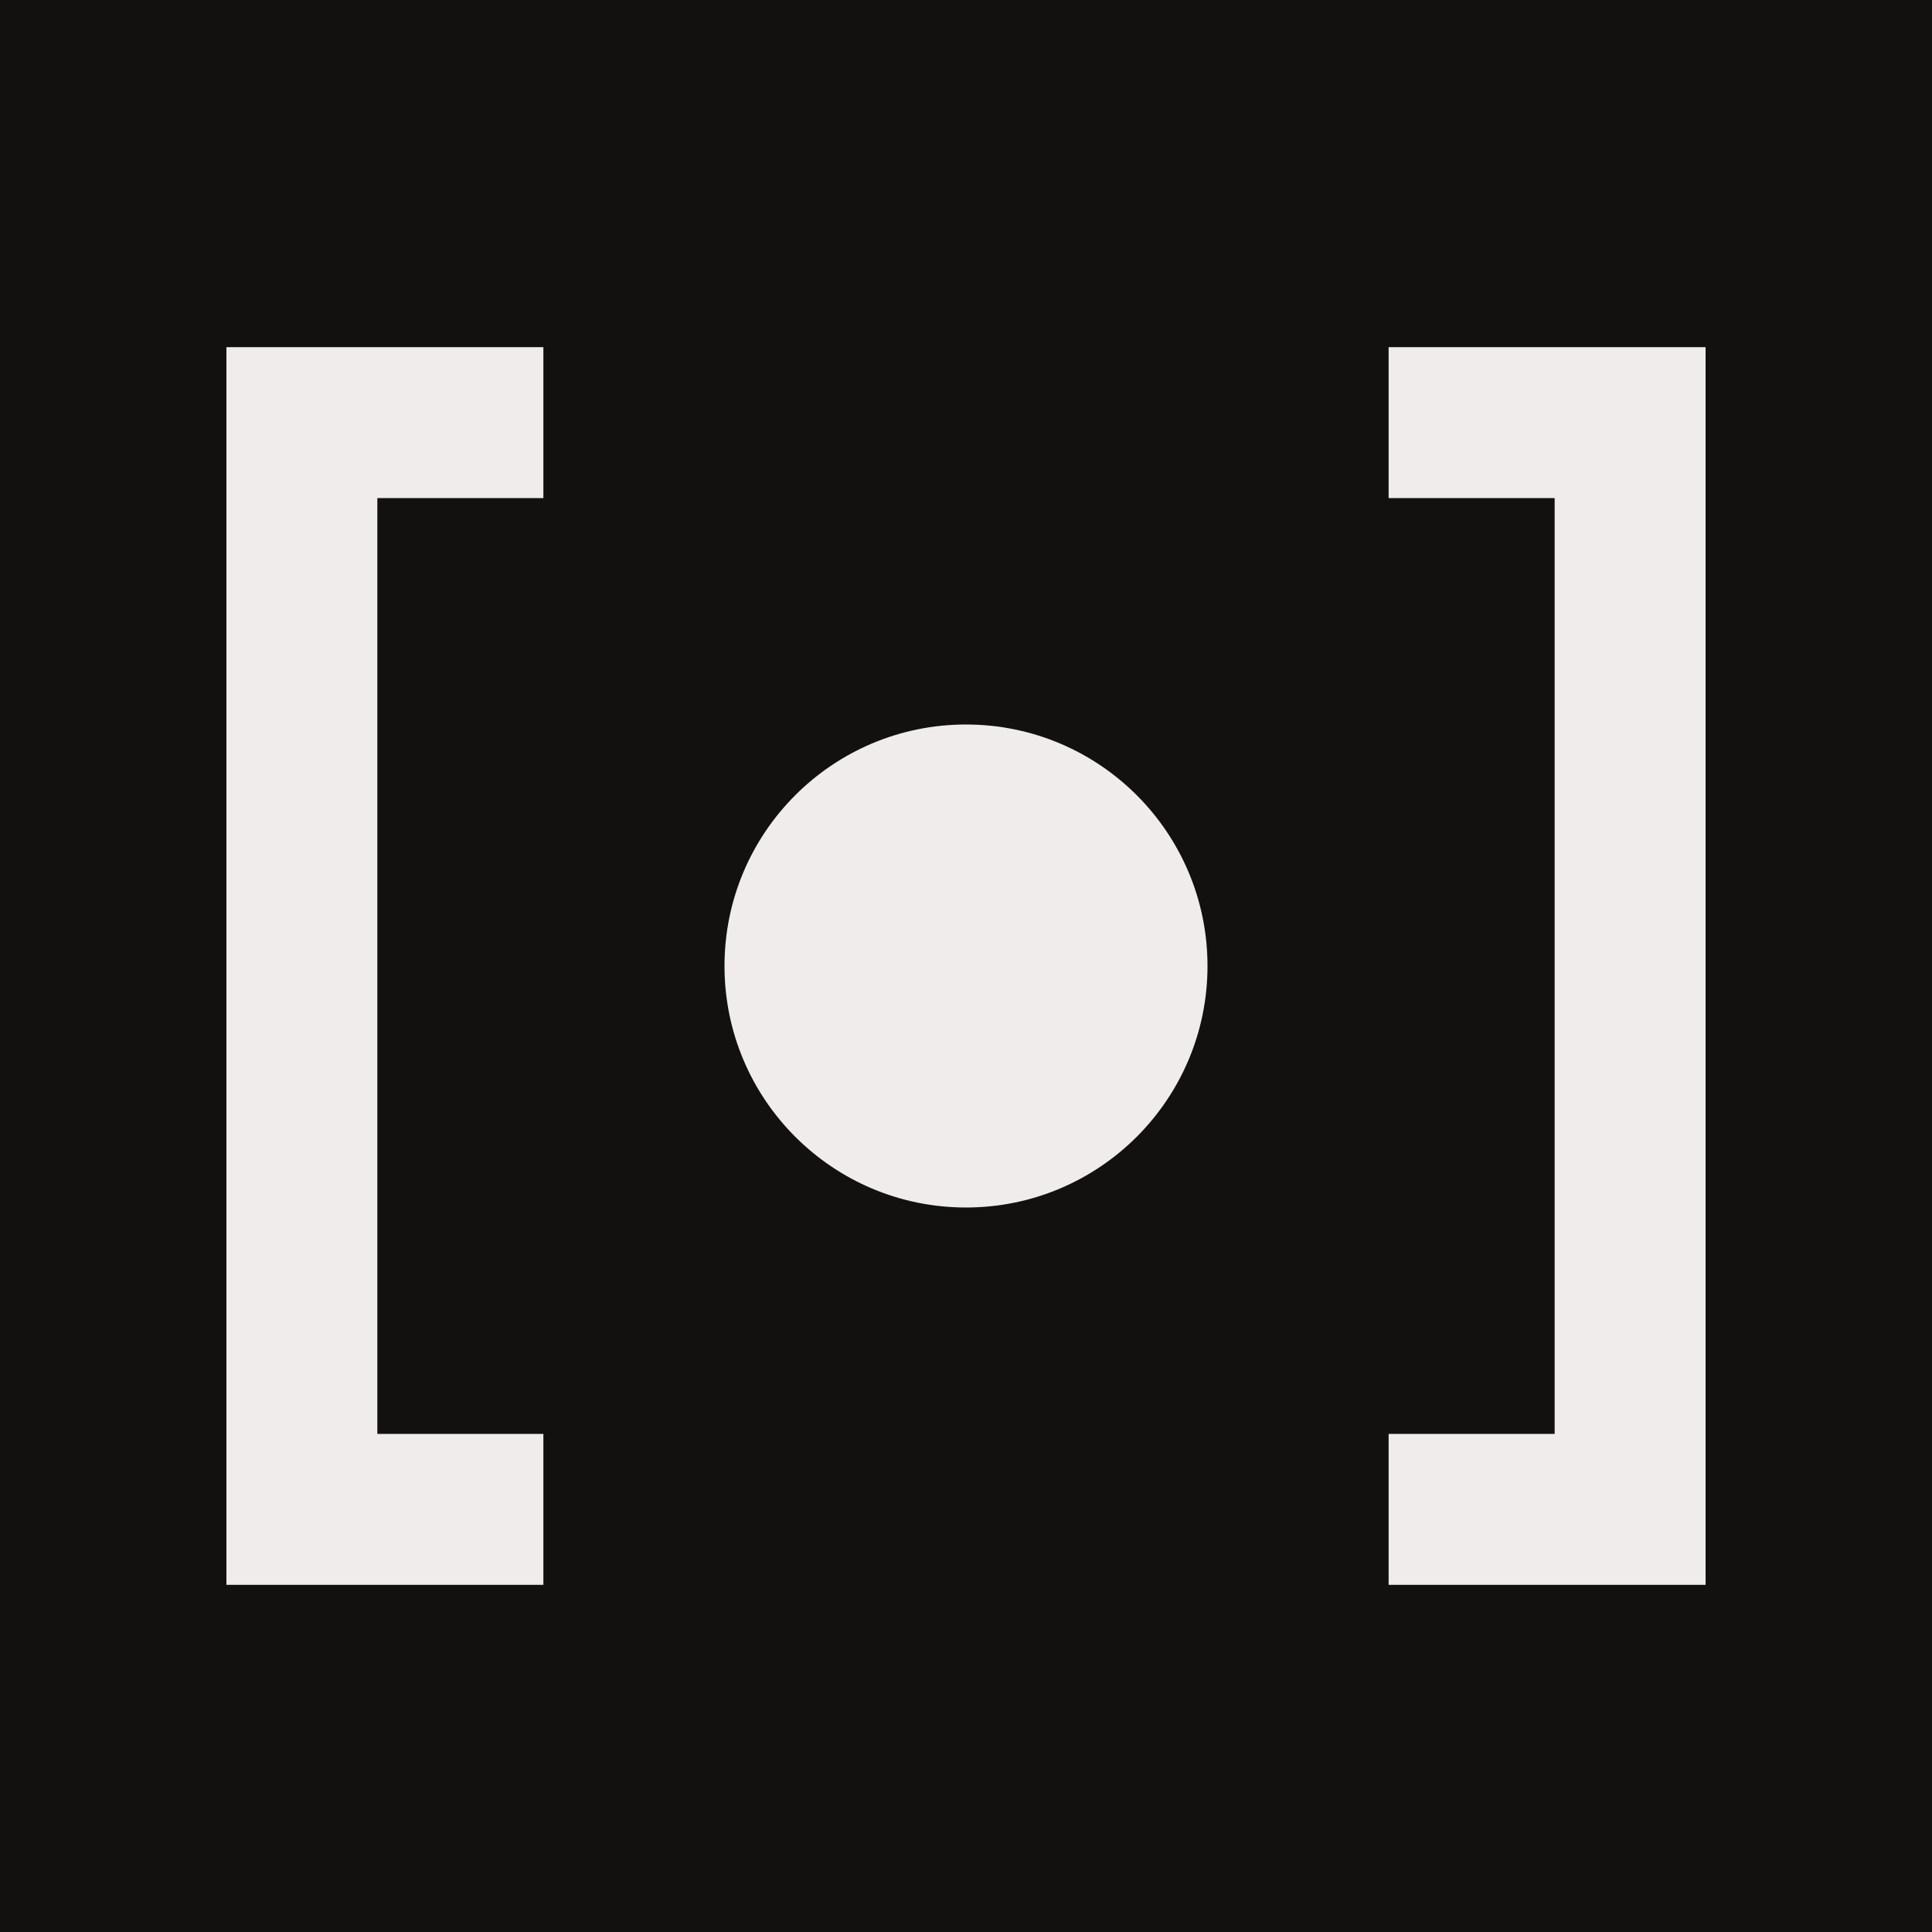
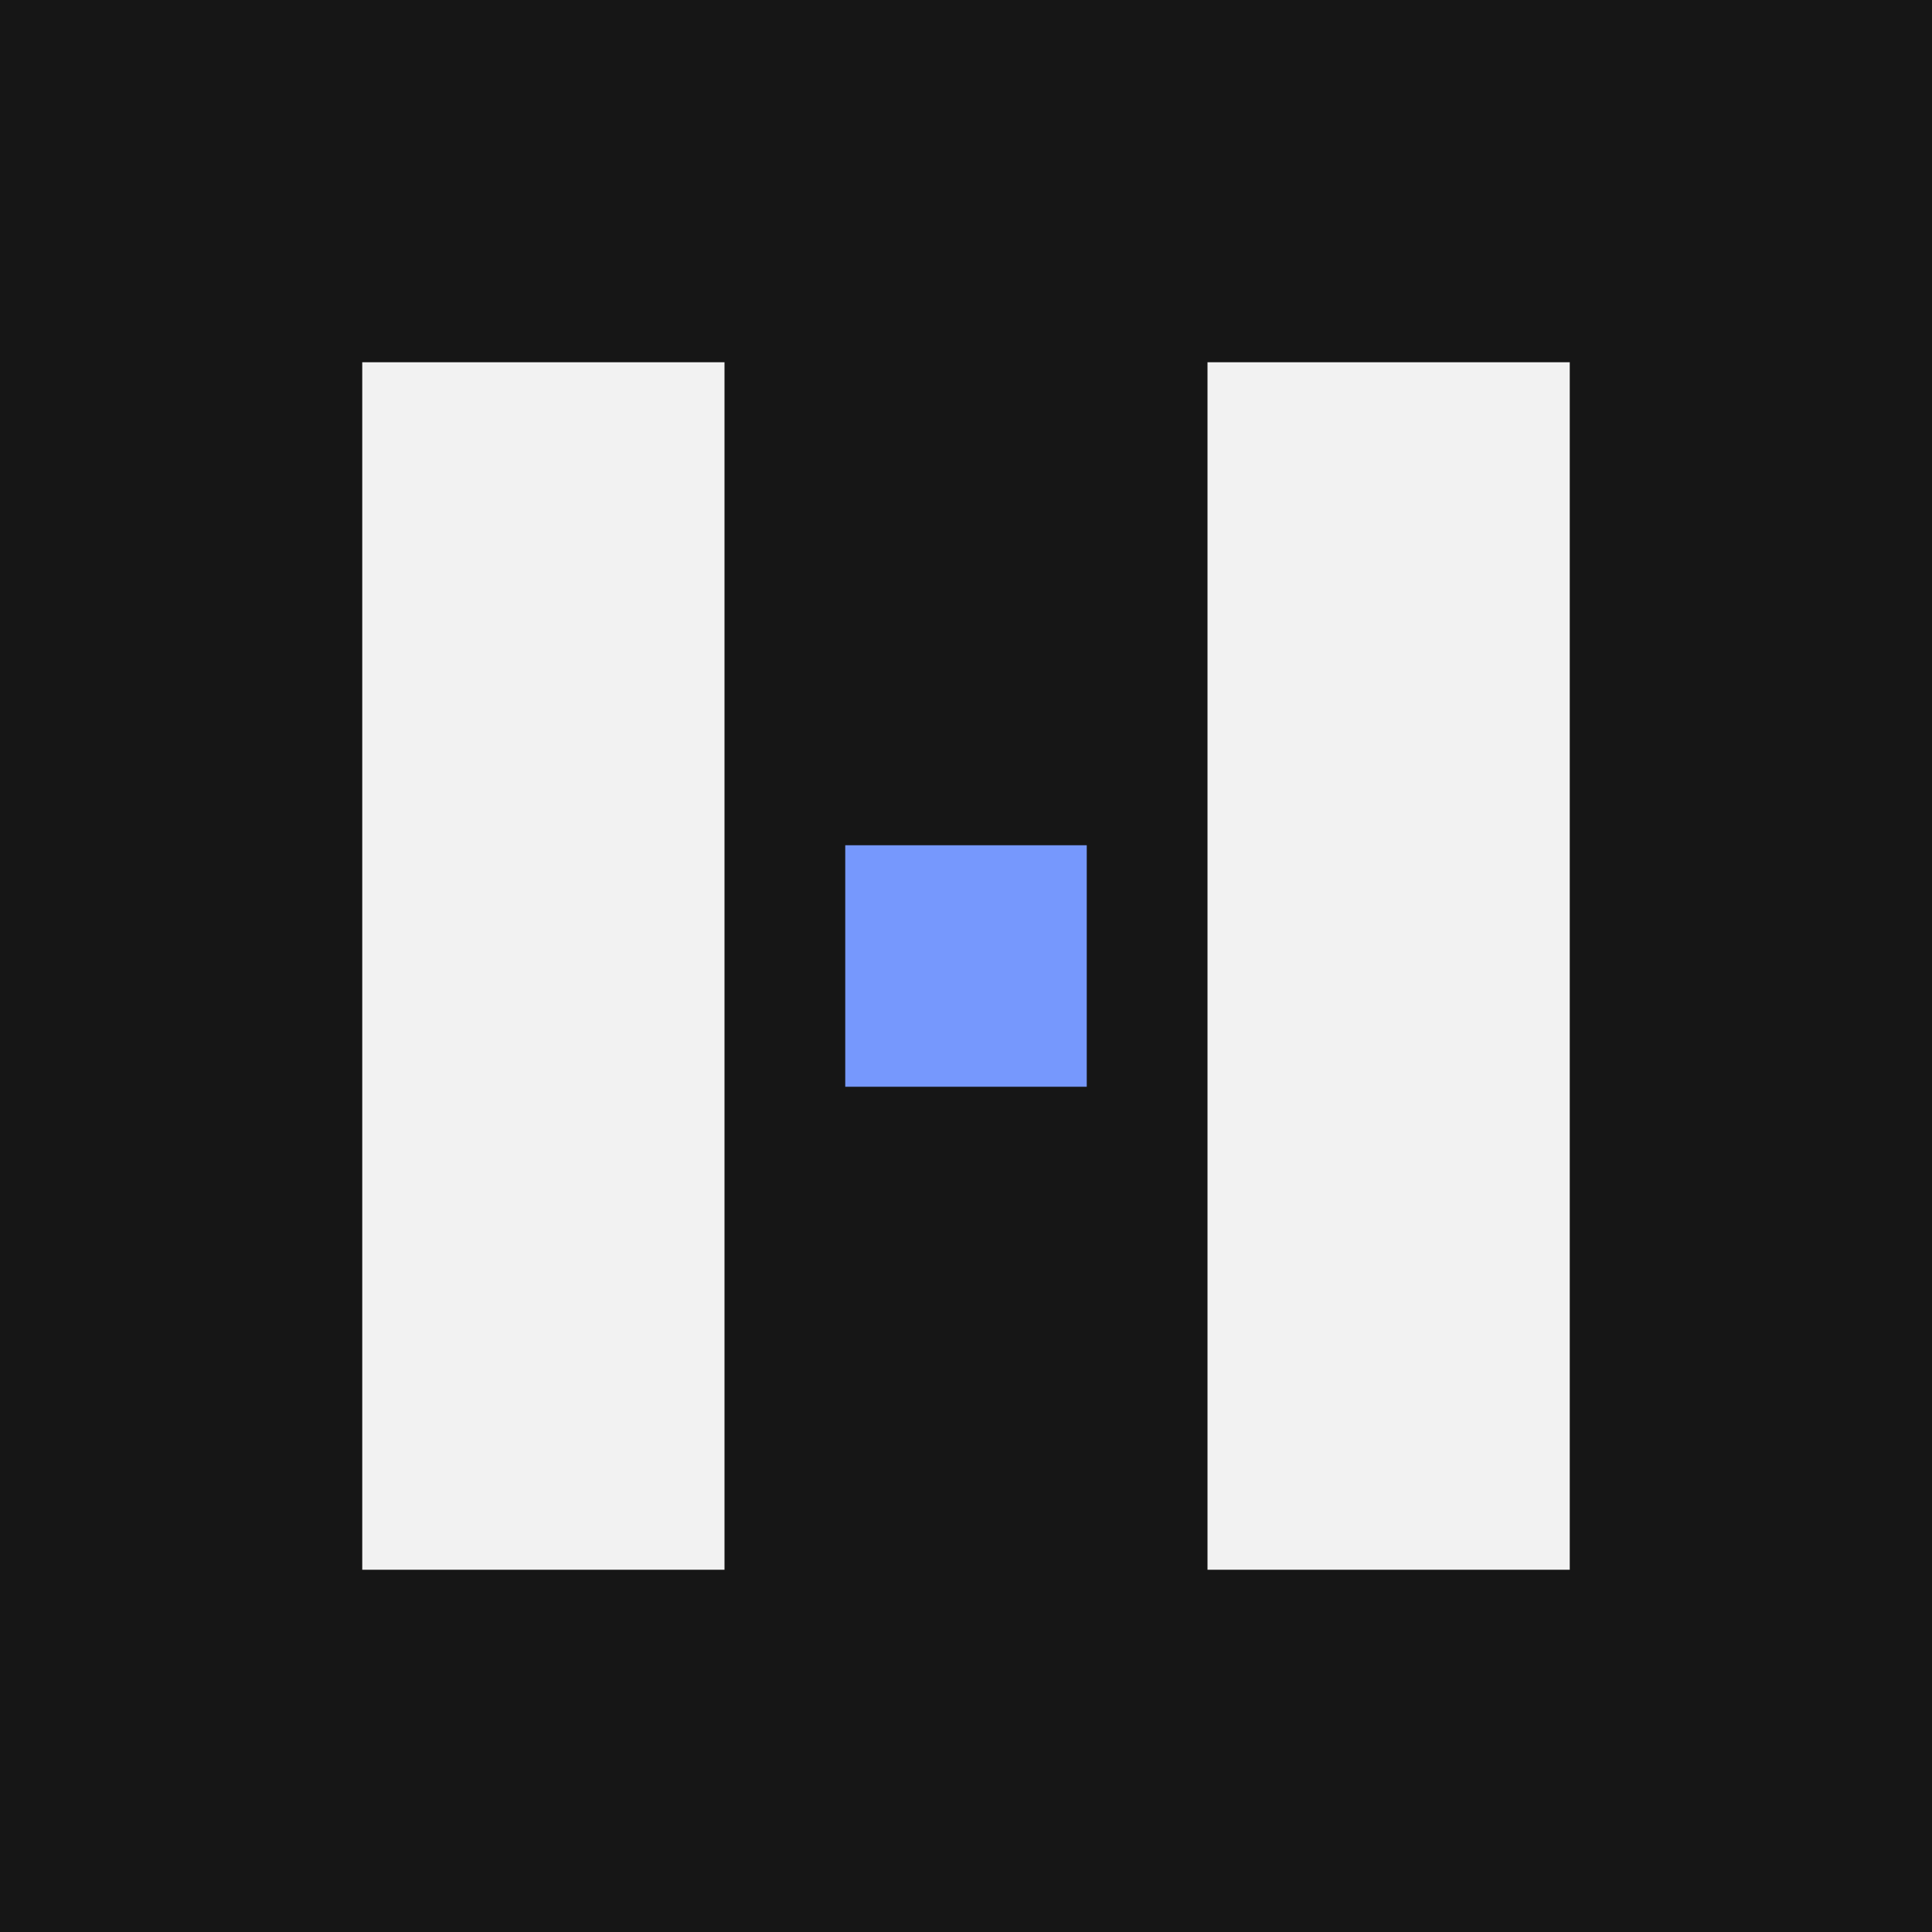
<svg xmlns="http://www.w3.org/2000/svg" viewBox="0 0 32 32">
-   <rect width="32" height="32" fill="#131010" />
-   <path d="M9 7H5v18h4M23 7h4v18h-4" fill="none" stroke="#f1ecec" stroke-width="2.5" />
-   <circle cx="16" cy="16" r="4" fill="#f1ecec" />
+   <rect width="32" height="32" fill="#161616" />
+   <rect x="6" y="6" width="6" height="20" fill="#f2f2f2" />
+   <rect x="20" y="6" width="6" height="20" fill="#f2f2f2" />
+   <rect x="14" y="14" width="4" height="4" fill="#7698fd" />
</svg>
